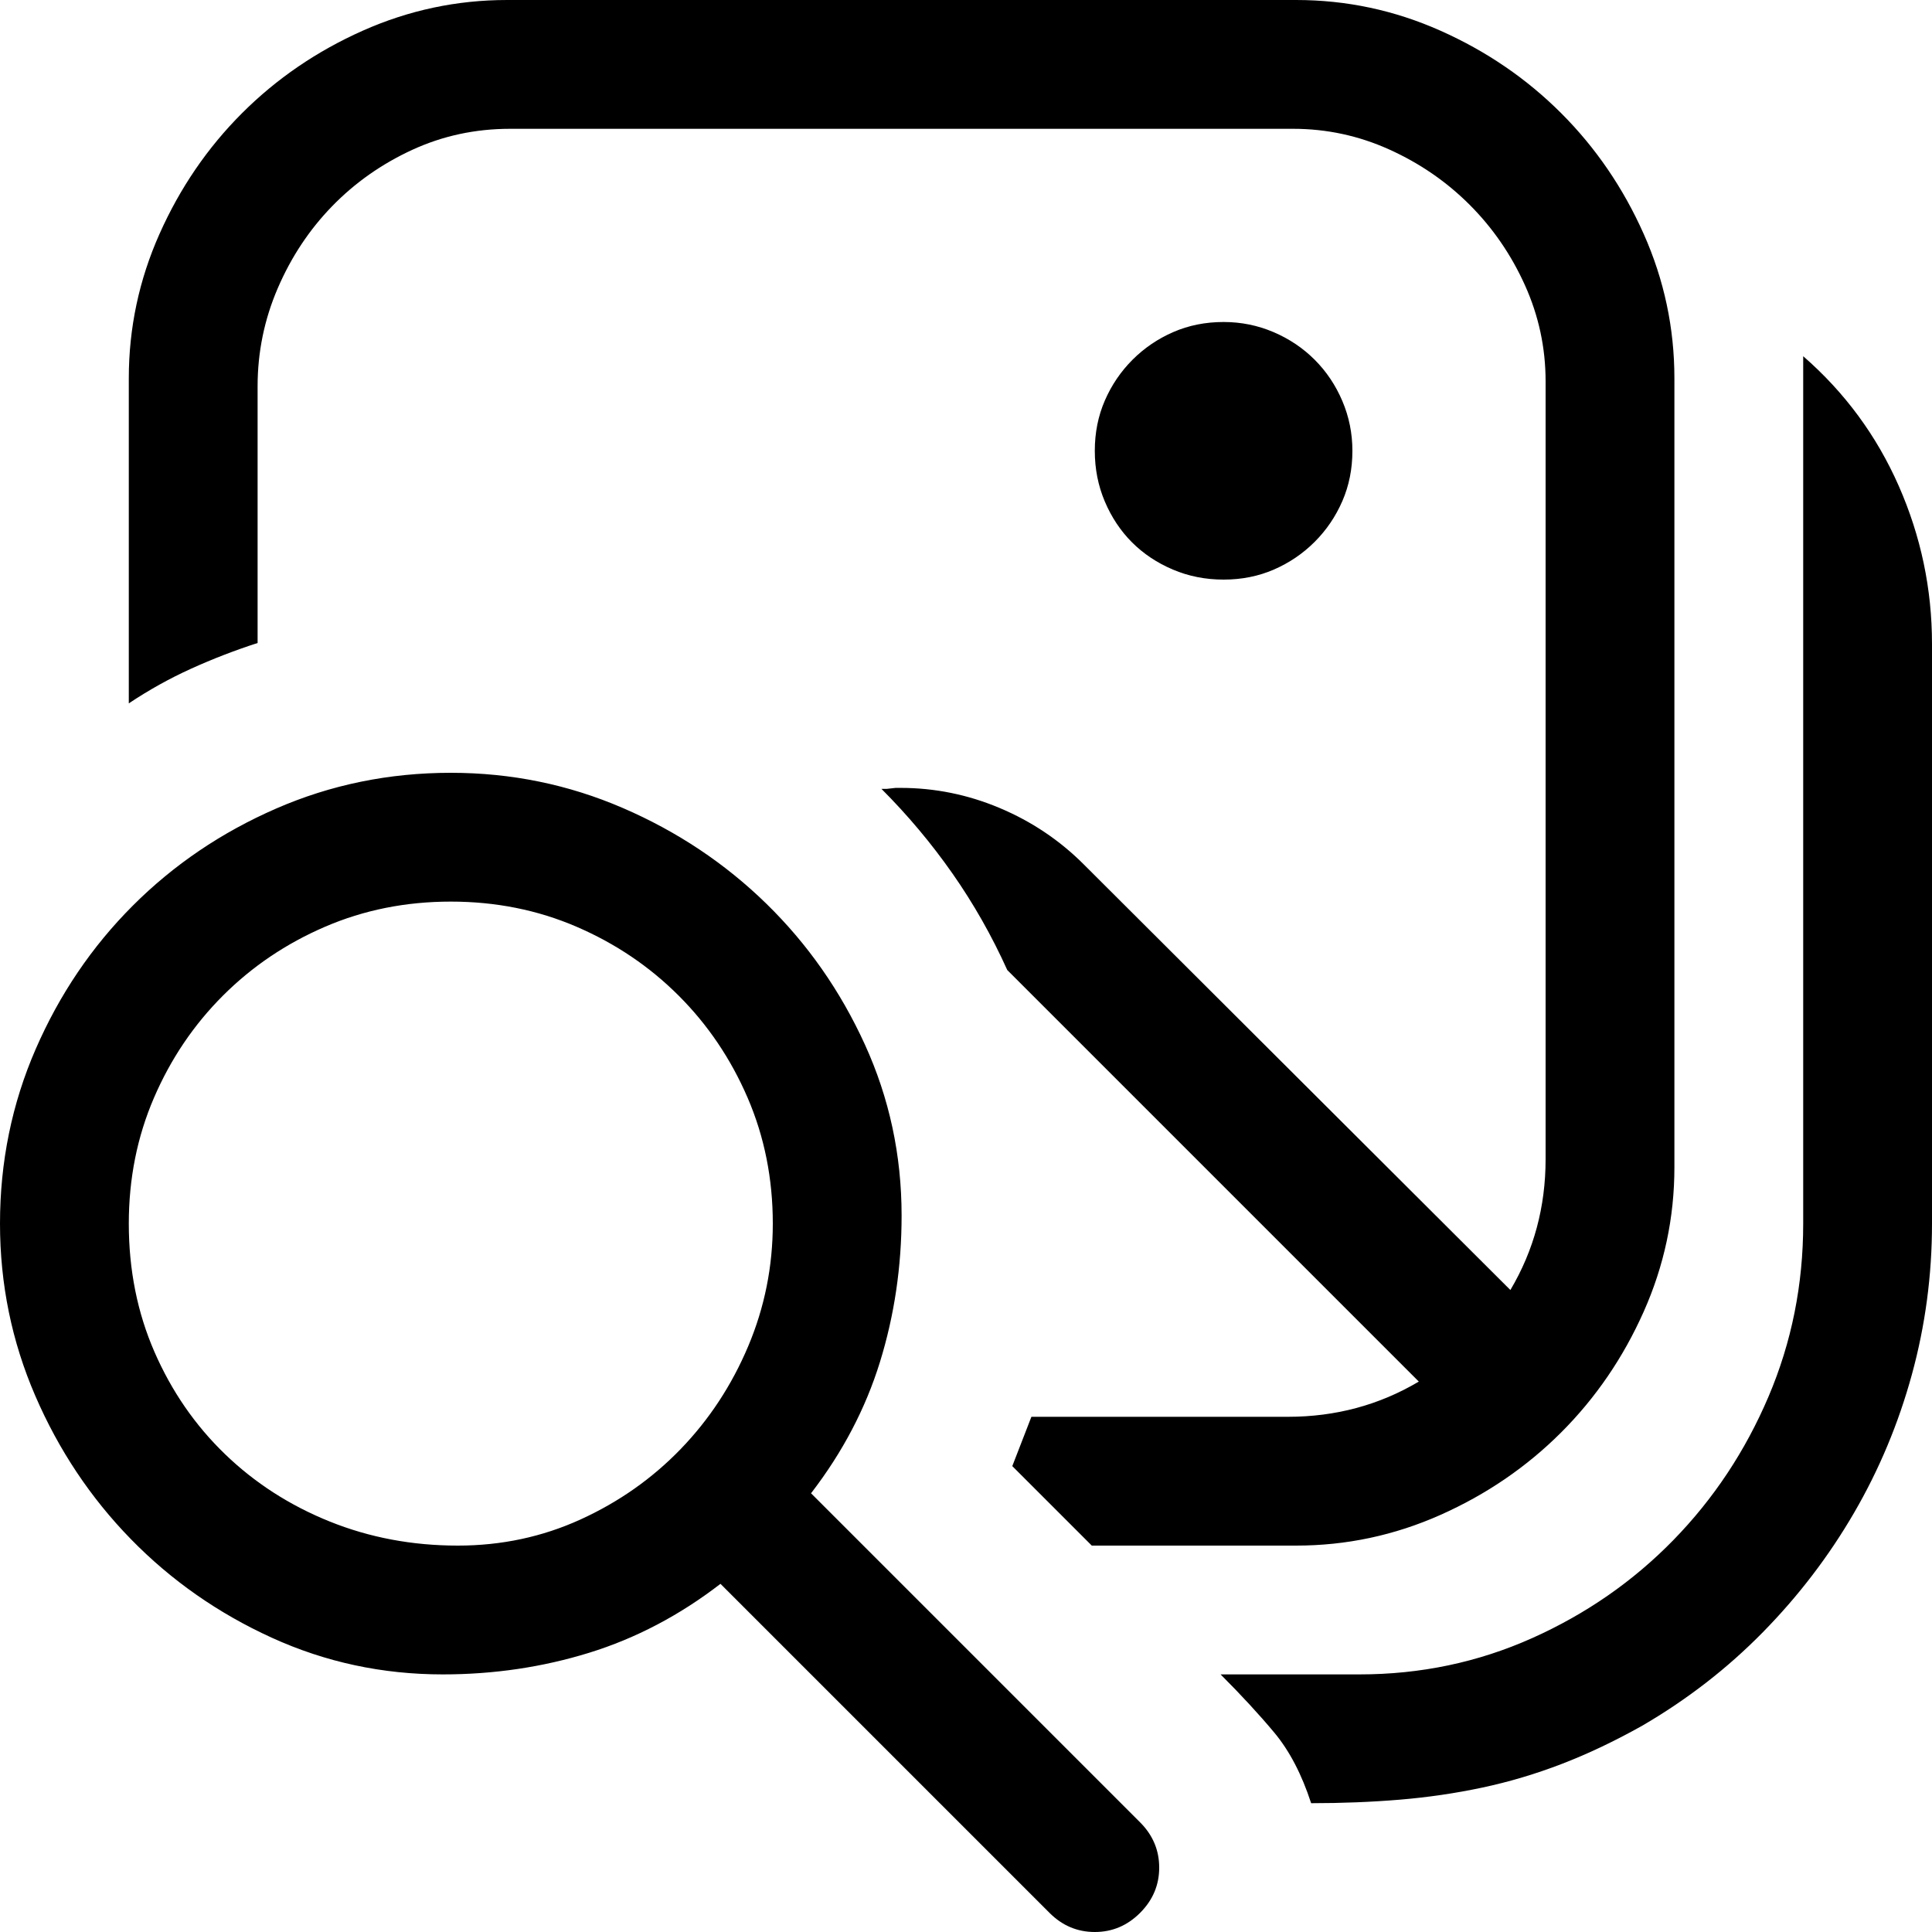
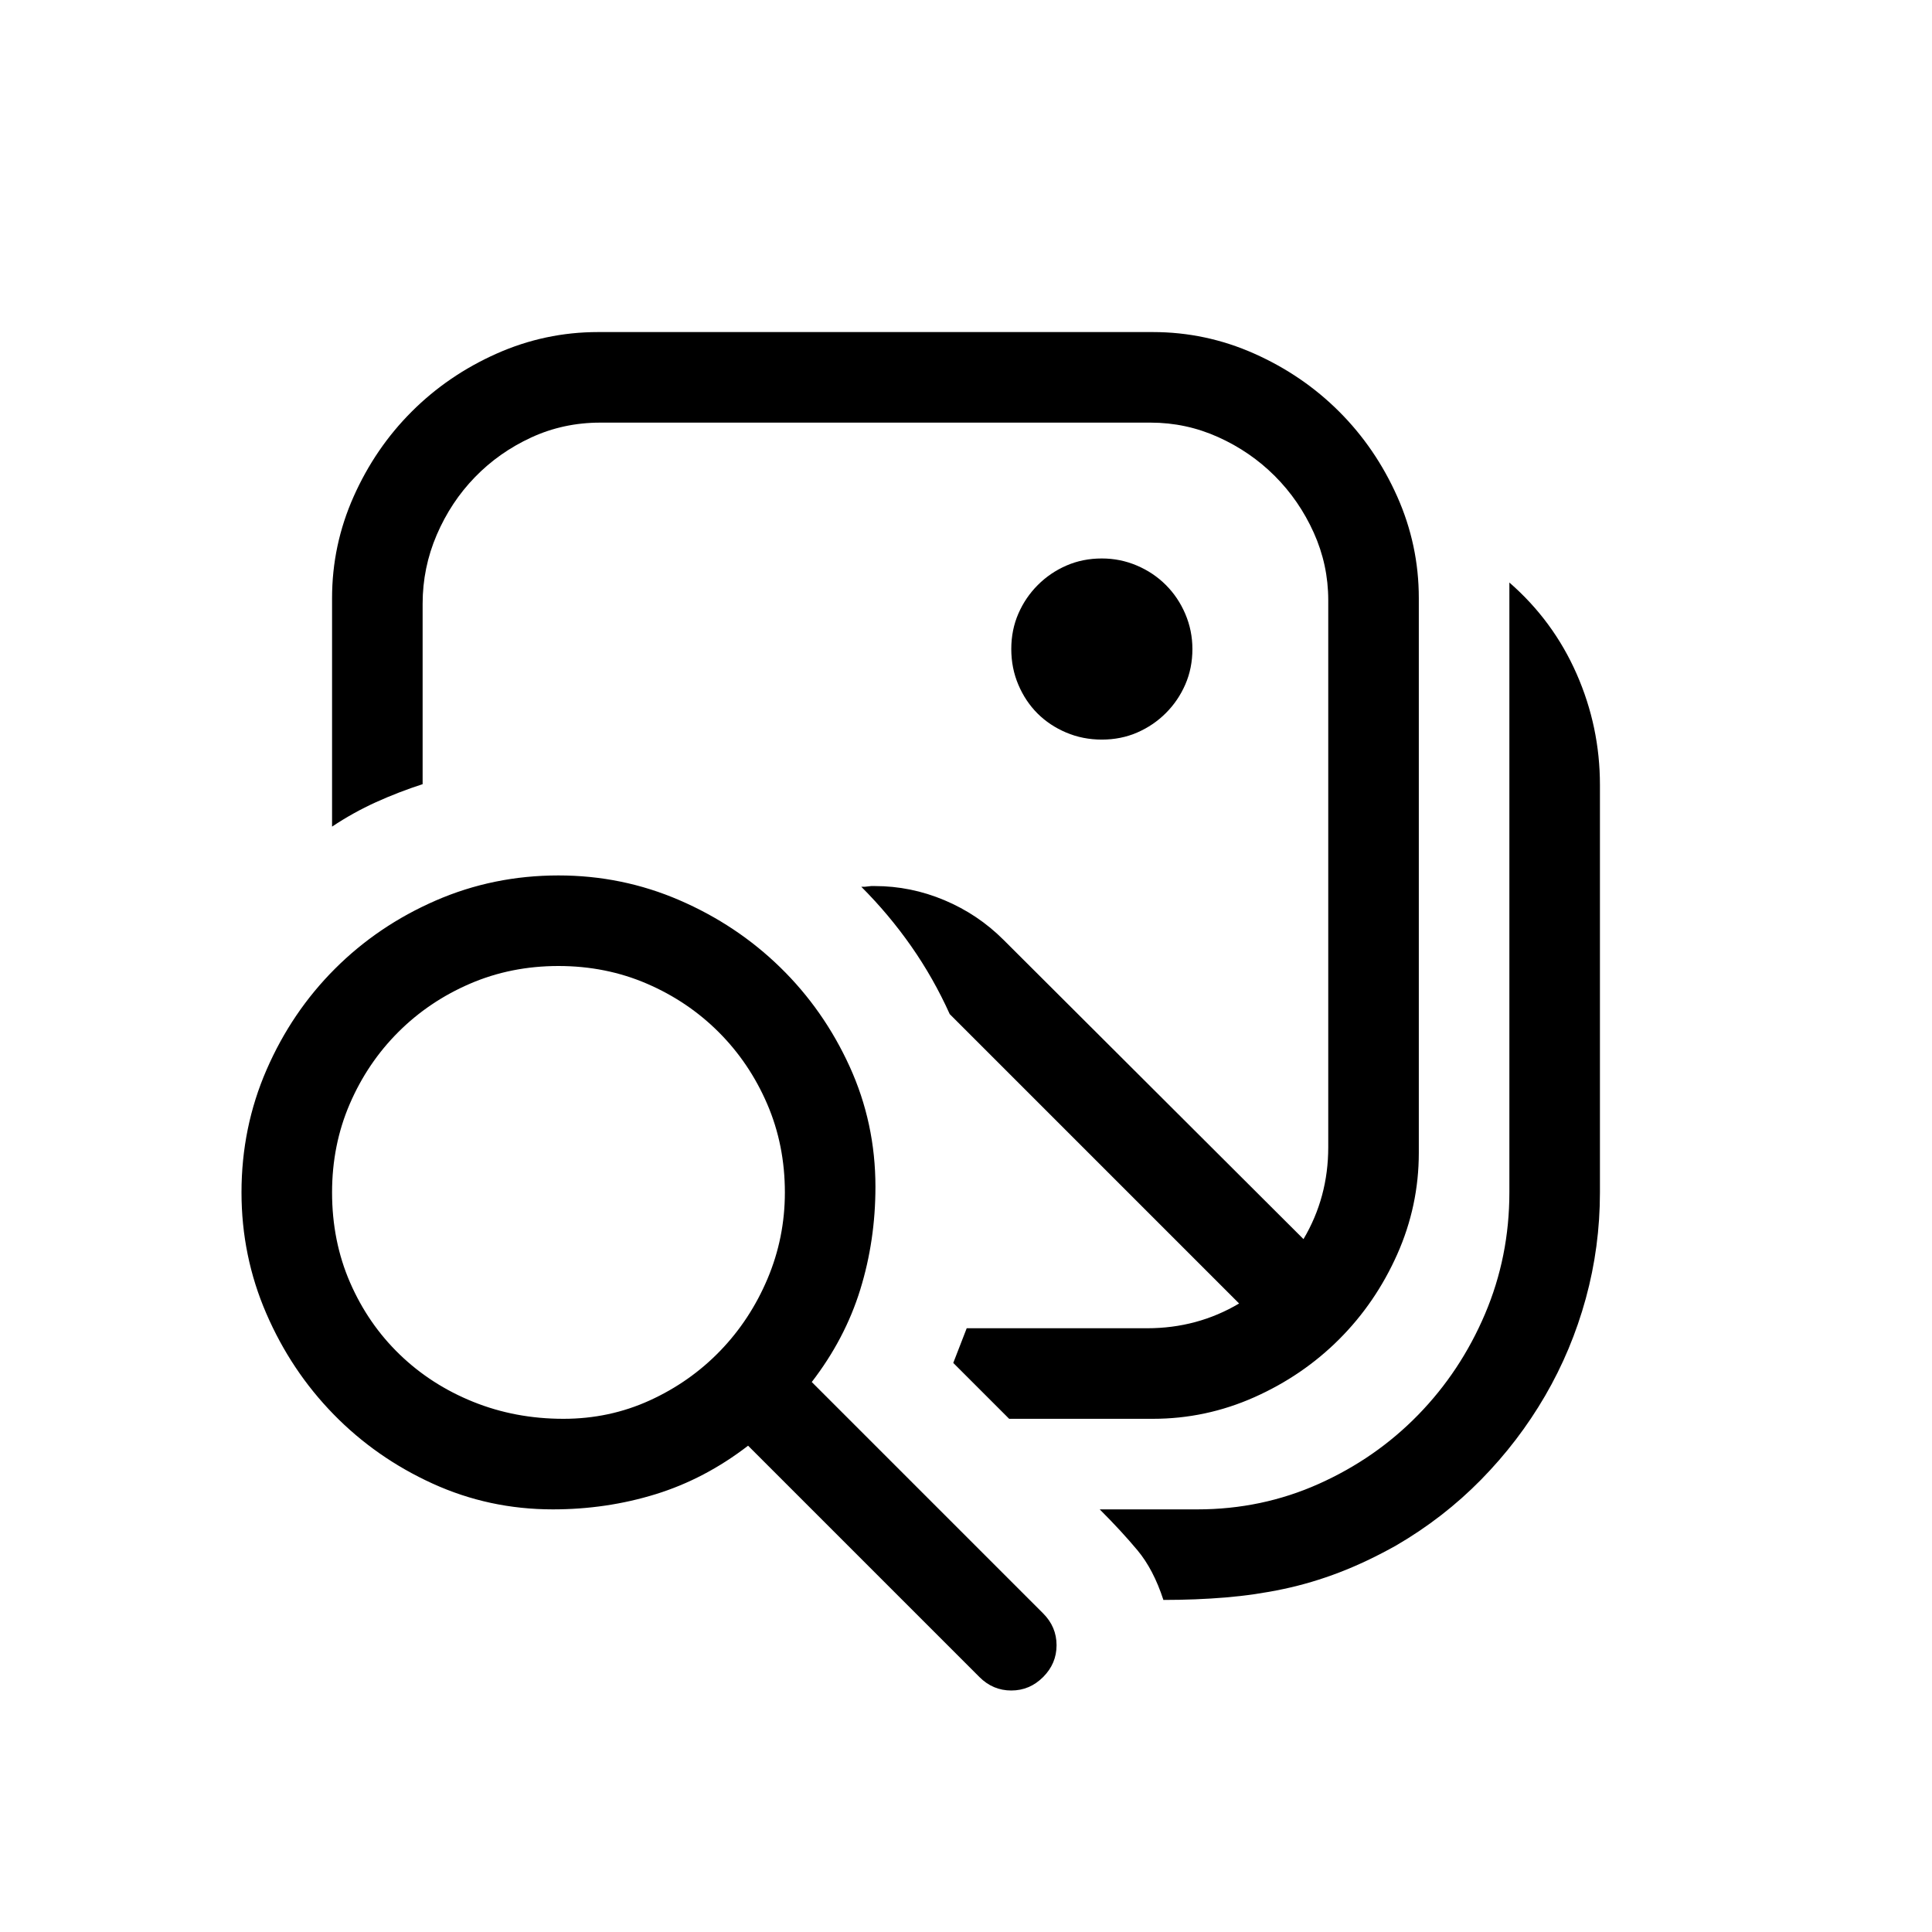
- <svg xmlns="http://www.w3.org/2000/svg" viewBox="0 0 1920 1920">
-   <path fill="currentColor" transform="translate(0 1920) scale(1 -1)" d="M256 1281Q222 1270 190.0 1255.5Q158 1241 128 1221V1544Q128 1619 158.5 1687.5Q189 1756 240.5 1807.5Q292 1859 360.5 1889.5Q429 1920 504 1920H1288Q1363 1920 1431.5 1889.5Q1500 1859 1551.5 1807.5Q1603 1756 1633.5 1687.5Q1664 1619 1664 1544V760Q1664 685 1633.5 616.5Q1603 548 1551.5 496.5Q1500 445 1431.5 414.5Q1363 384 1288 384H1085L1006 463L1025 512H1280Q1351 512 1410 547L1001 956Q978 1007 946.5 1052.0Q915 1097 876 1136Q879 1136 881 1136L890 1137Q893 1137 895 1137Q946 1137 993.5 1117.0Q1041 1097 1077 1061L1501 638Q1536 697 1536 768V1541Q1536 1591 1515.5 1636.5Q1495 1682 1460.5 1716.5Q1426 1751 1380.5 1771.5Q1335 1792 1285 1792H507Q455 1792 409.5 1771.0Q364 1750 330.0 1715.0Q296 1680 276.0 1633.5Q256 1587 256 1536ZM1216 1344Q1189 1344 1165.5 1354.0Q1142 1364 1125.0 1381.0Q1108 1398 1098.0 1421.5Q1088 1445 1088 1472Q1088 1499 1098.0 1522.0Q1108 1545 1125.5 1562.5Q1143 1580 1166.0 1590.0Q1189 1600 1216 1600Q1242 1600 1265.5 1590.0Q1289 1580 1306.5 1562.5Q1324 1545 1334.0 1521.5Q1344 1498 1344 1472Q1344 1445 1334.0 1422.0Q1324 1399 1306.5 1381.5Q1289 1364 1266.0 1354.0Q1243 1344 1216 1344ZM1792 1566Q1854 1512 1887.0 1437.0Q1920 1362 1920 1280V704Q1920 627 1900.0 554.0Q1880 481 1842.5 416.5Q1805 352 1752.0 298.0Q1699 244 1632 205Q1591 182 1552.0 167.0Q1513 152 1473.0 143.5Q1433 135 1391.0 131.5Q1349 128 1303 128Q1289 171 1266.5 198.0Q1244 225 1213 256H1351Q1442 256 1522.5 292.0Q1603 328 1663.0 389.5Q1723 451 1757.5 532.0Q1792 613 1792 704ZM1152 64Q1152 38 1133.0 19.0Q1114 0 1088 0Q1062 0 1043 19L716 346Q655 299 585.5 277.5Q516 256 440 256Q350 256 270.0 292.5Q190 329 130.0 390.5Q70 452 35.0 533.0Q0 614 0 704Q0 796 35.5 877.5Q71 959 132.0 1020.0Q193 1081 274.5 1116.5Q356 1152 448 1152Q538 1152 619.0 1117.0Q700 1082 761.5 1022.0Q823 962 859.5 882.0Q896 802 896 712Q896 636 874.5 566.5Q853 497 806 436L1133 109Q1152 90 1152 64ZM455 384Q520 384 577.0 410.0Q634 436 676.5 480.0Q719 524 743.5 582.0Q768 640 768 704Q768 771 743.0 829.0Q718 887 674.5 930.5Q631 974 573.0 999.0Q515 1024 448 1024Q381 1024 323.0 999.0Q265 974 221.5 930.5Q178 887 153.0 829.0Q128 771 128 704Q128 635 153.5 576.5Q179 518 223.5 475.0Q268 432 327.5 408.0Q387 384 455 384Z" />
+ <svg xmlns="http://www.w3.org/2000/svg" viewBox="0 0 24 24">
+   <path fill="currentColor" transform="translate(3 21) scale(0.008789062 -0.008789062)" d="M256 1281Q222 1270 190.0 1255.5Q158 1241 128 1221V1544Q128 1619 158.5 1687.5Q189 1756 240.5 1807.5Q292 1859 360.5 1889.5Q429 1920 504 1920H1288Q1363 1920 1431.5 1889.5Q1500 1859 1551.5 1807.5Q1603 1756 1633.5 1687.5Q1664 1619 1664 1544V760Q1664 685 1633.5 616.5Q1603 548 1551.5 496.5Q1500 445 1431.5 414.5Q1363 384 1288 384H1085L1006 463L1025 512H1280Q1351 512 1410 547L1001 956Q978 1007 946.5 1052.0Q915 1097 876 1136Q879 1136 881 1136L890 1137Q893 1137 895 1137Q946 1137 993.5 1117.0Q1041 1097 1077 1061L1501 638Q1536 697 1536 768V1541Q1536 1591 1515.5 1636.5Q1495 1682 1460.5 1716.5Q1426 1751 1380.5 1771.5Q1335 1792 1285 1792H507Q455 1792 409.5 1771.0Q364 1750 330.0 1715.0Q296 1680 276.0 1633.5Q256 1587 256 1536ZM1216 1344Q1189 1344 1165.5 1354.0Q1142 1364 1125.0 1381.0Q1108 1398 1098.0 1421.5Q1088 1445 1088 1472Q1088 1499 1098.0 1522.0Q1108 1545 1125.5 1562.5Q1143 1580 1166.0 1590.0Q1189 1600 1216 1600Q1242 1600 1265.5 1590.0Q1289 1580 1306.5 1562.5Q1324 1545 1334.0 1521.5Q1344 1498 1344 1472Q1344 1445 1334.0 1422.0Q1324 1399 1306.5 1381.5Q1289 1364 1266.0 1354.0Q1243 1344 1216 1344ZM1792 1566Q1854 1512 1887.0 1437.0Q1920 1362 1920 1280V704Q1920 627 1900.0 554.0Q1880 481 1842.5 416.5Q1805 352 1752.0 298.0Q1699 244 1632 205Q1591 182 1552.0 167.0Q1513 152 1473.0 143.5Q1433 135 1391.0 131.5Q1349 128 1303 128Q1289 171 1266.5 198.0Q1244 225 1213 256H1351Q1442 256 1522.5 292.0Q1603 328 1663.0 389.5Q1723 451 1757.5 532.0Q1792 613 1792 704ZM1152 64Q1152 38 1133.0 19.0Q1114 0 1088 0Q1062 0 1043 19L716 346Q655 299 585.5 277.5Q516 256 440 256Q350 256 270.0 292.5Q190 329 130.0 390.5Q70 452 35.0 533.0Q0 614 0 704Q0 796 35.5 877.5Q71 959 132.0 1020.0Q193 1081 274.5 1116.5Q356 1152 448 1152Q538 1152 619.0 1117.0Q700 1082 761.5 1022.0Q823 962 859.5 882.0Q896 802 896 712Q896 636 874.5 566.5Q853 497 806 436L1133 109Q1152 90 1152 64ZM455 384Q520 384 577.0 410.0Q634 436 676.5 480.0Q719 524 743.5 582.0Q768 640 768 704Q768 771 743.0 829.0Q718 887 674.5 930.5Q631 974 573.0 999.0Q515 1024 448 1024Q381 1024 323.0 999.0Q265 974 221.5 930.5Q178 887 153.0 829.0Q128 771 128 704Q128 635 153.5 576.5Q179 518 223.5 475.0Q268 432 327.5 408.0Q387 384 455 384Z" />
</svg>
